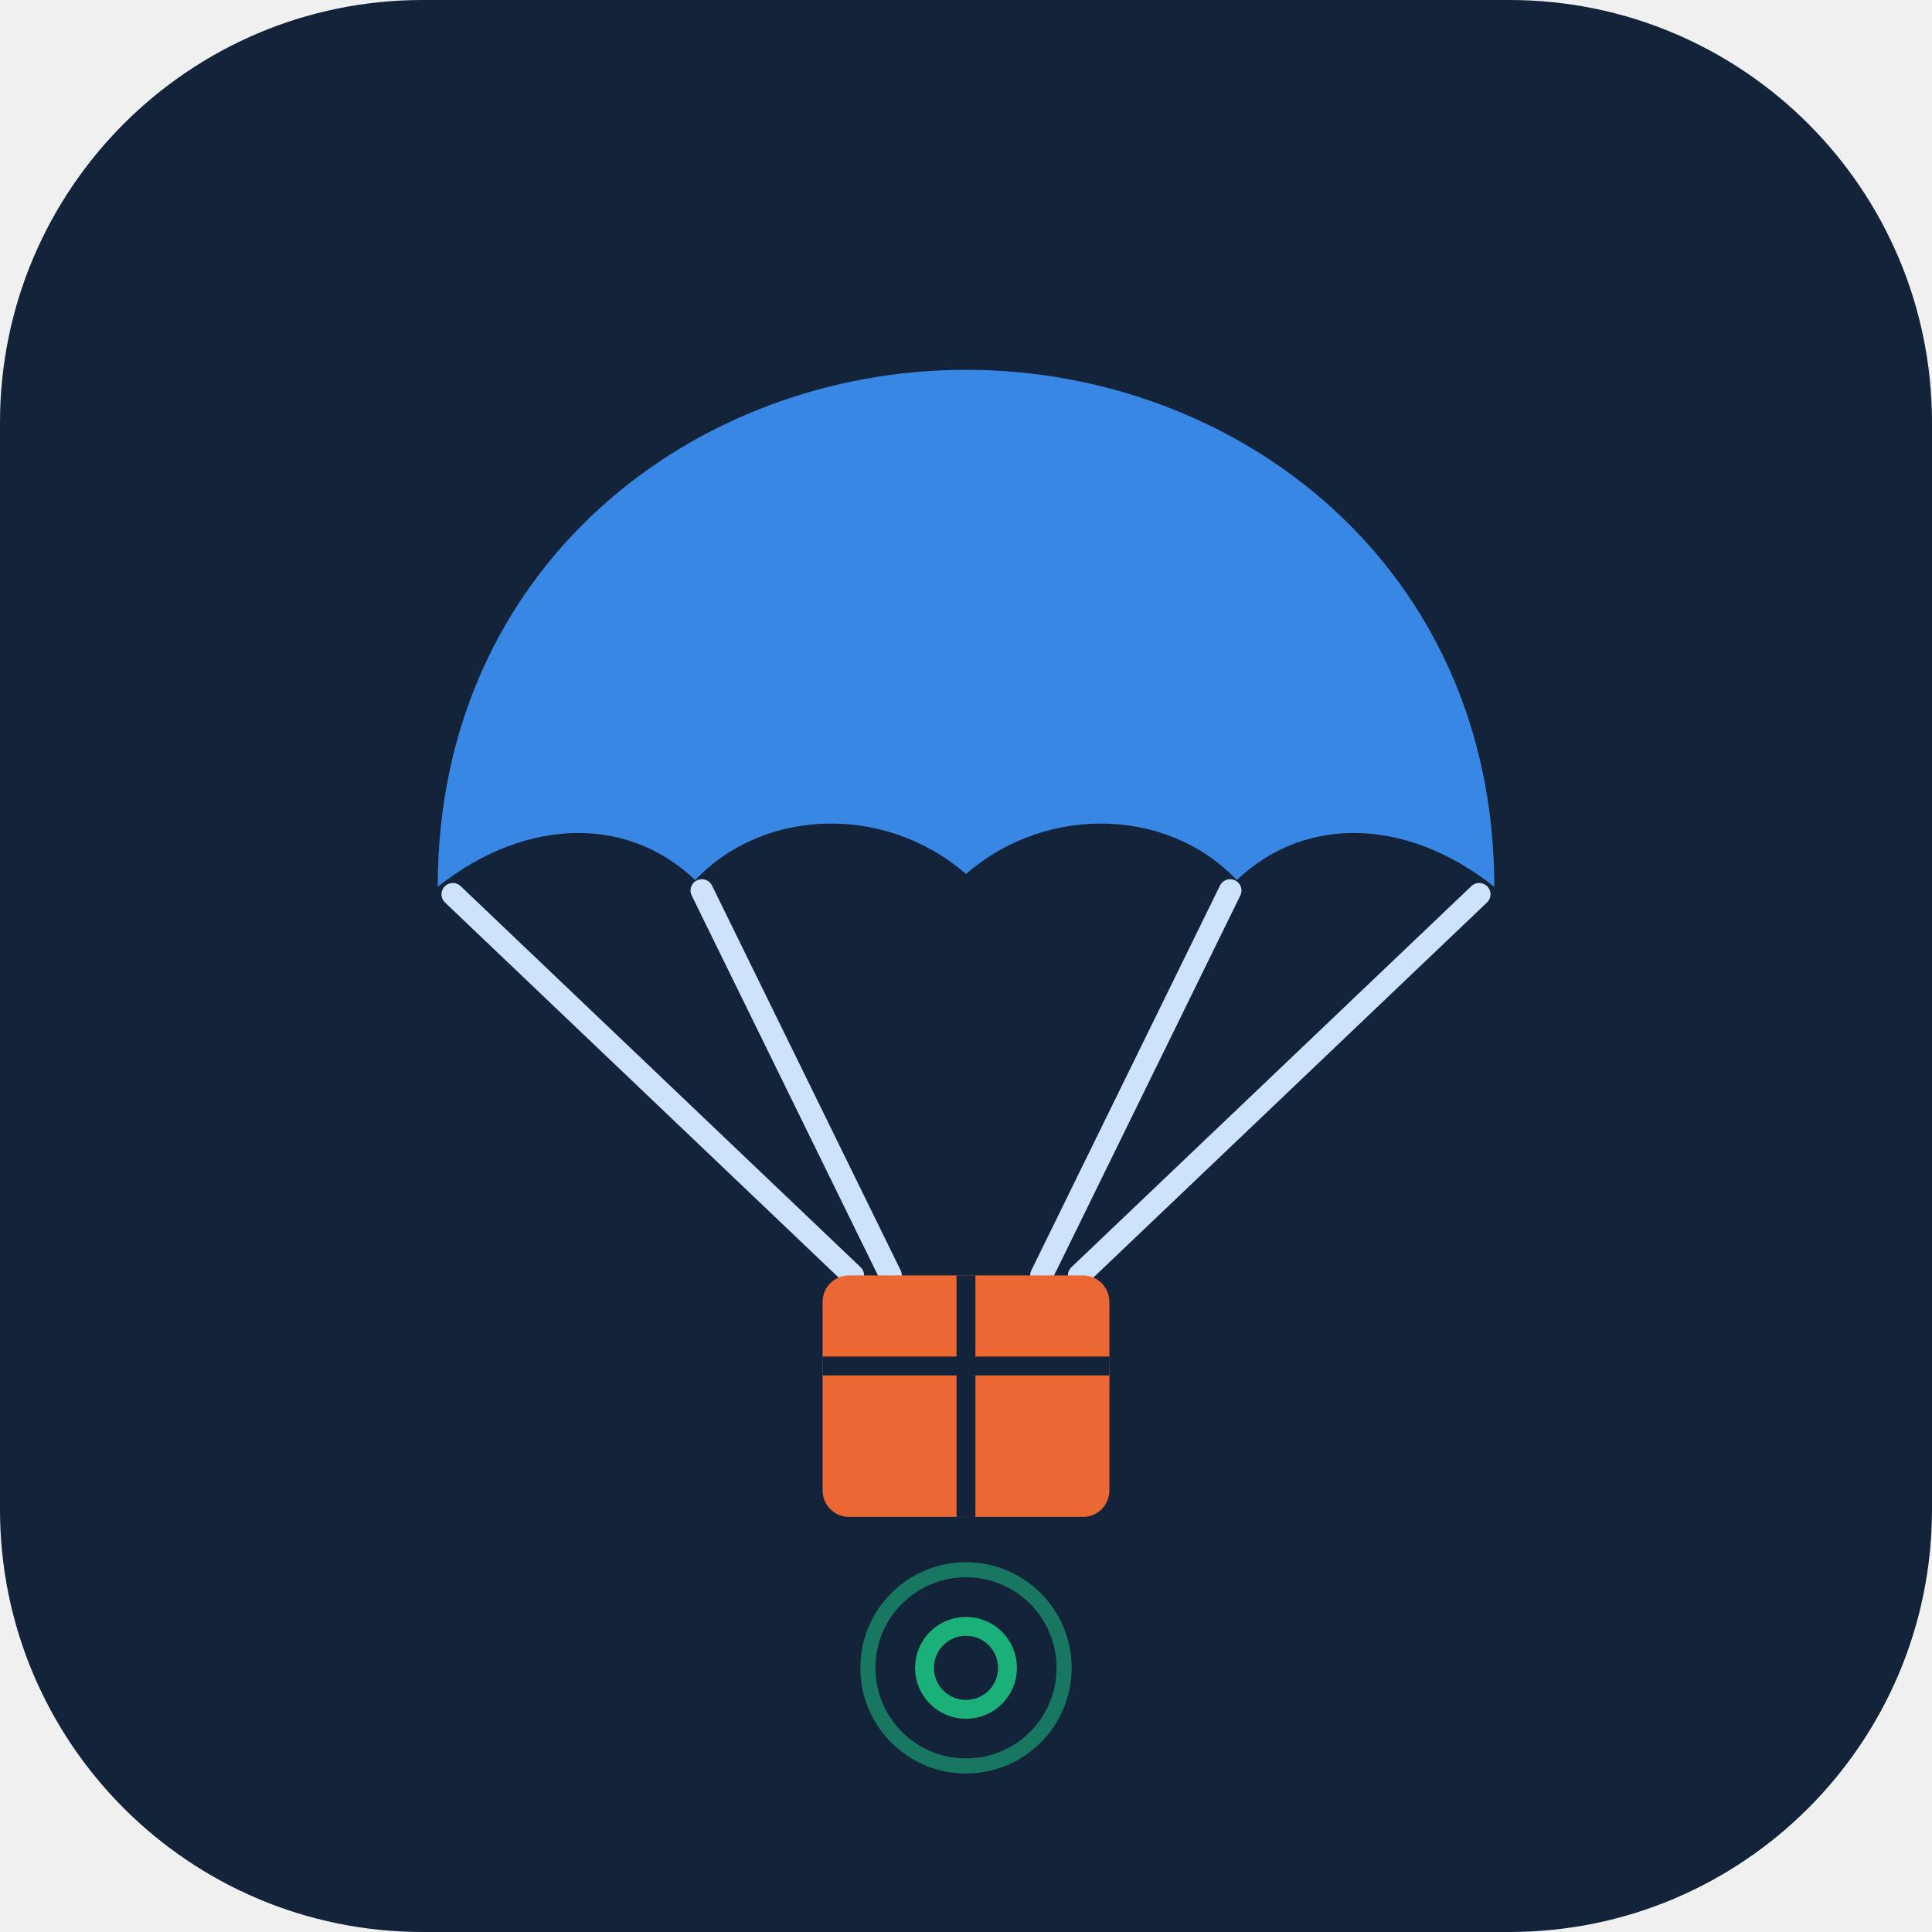
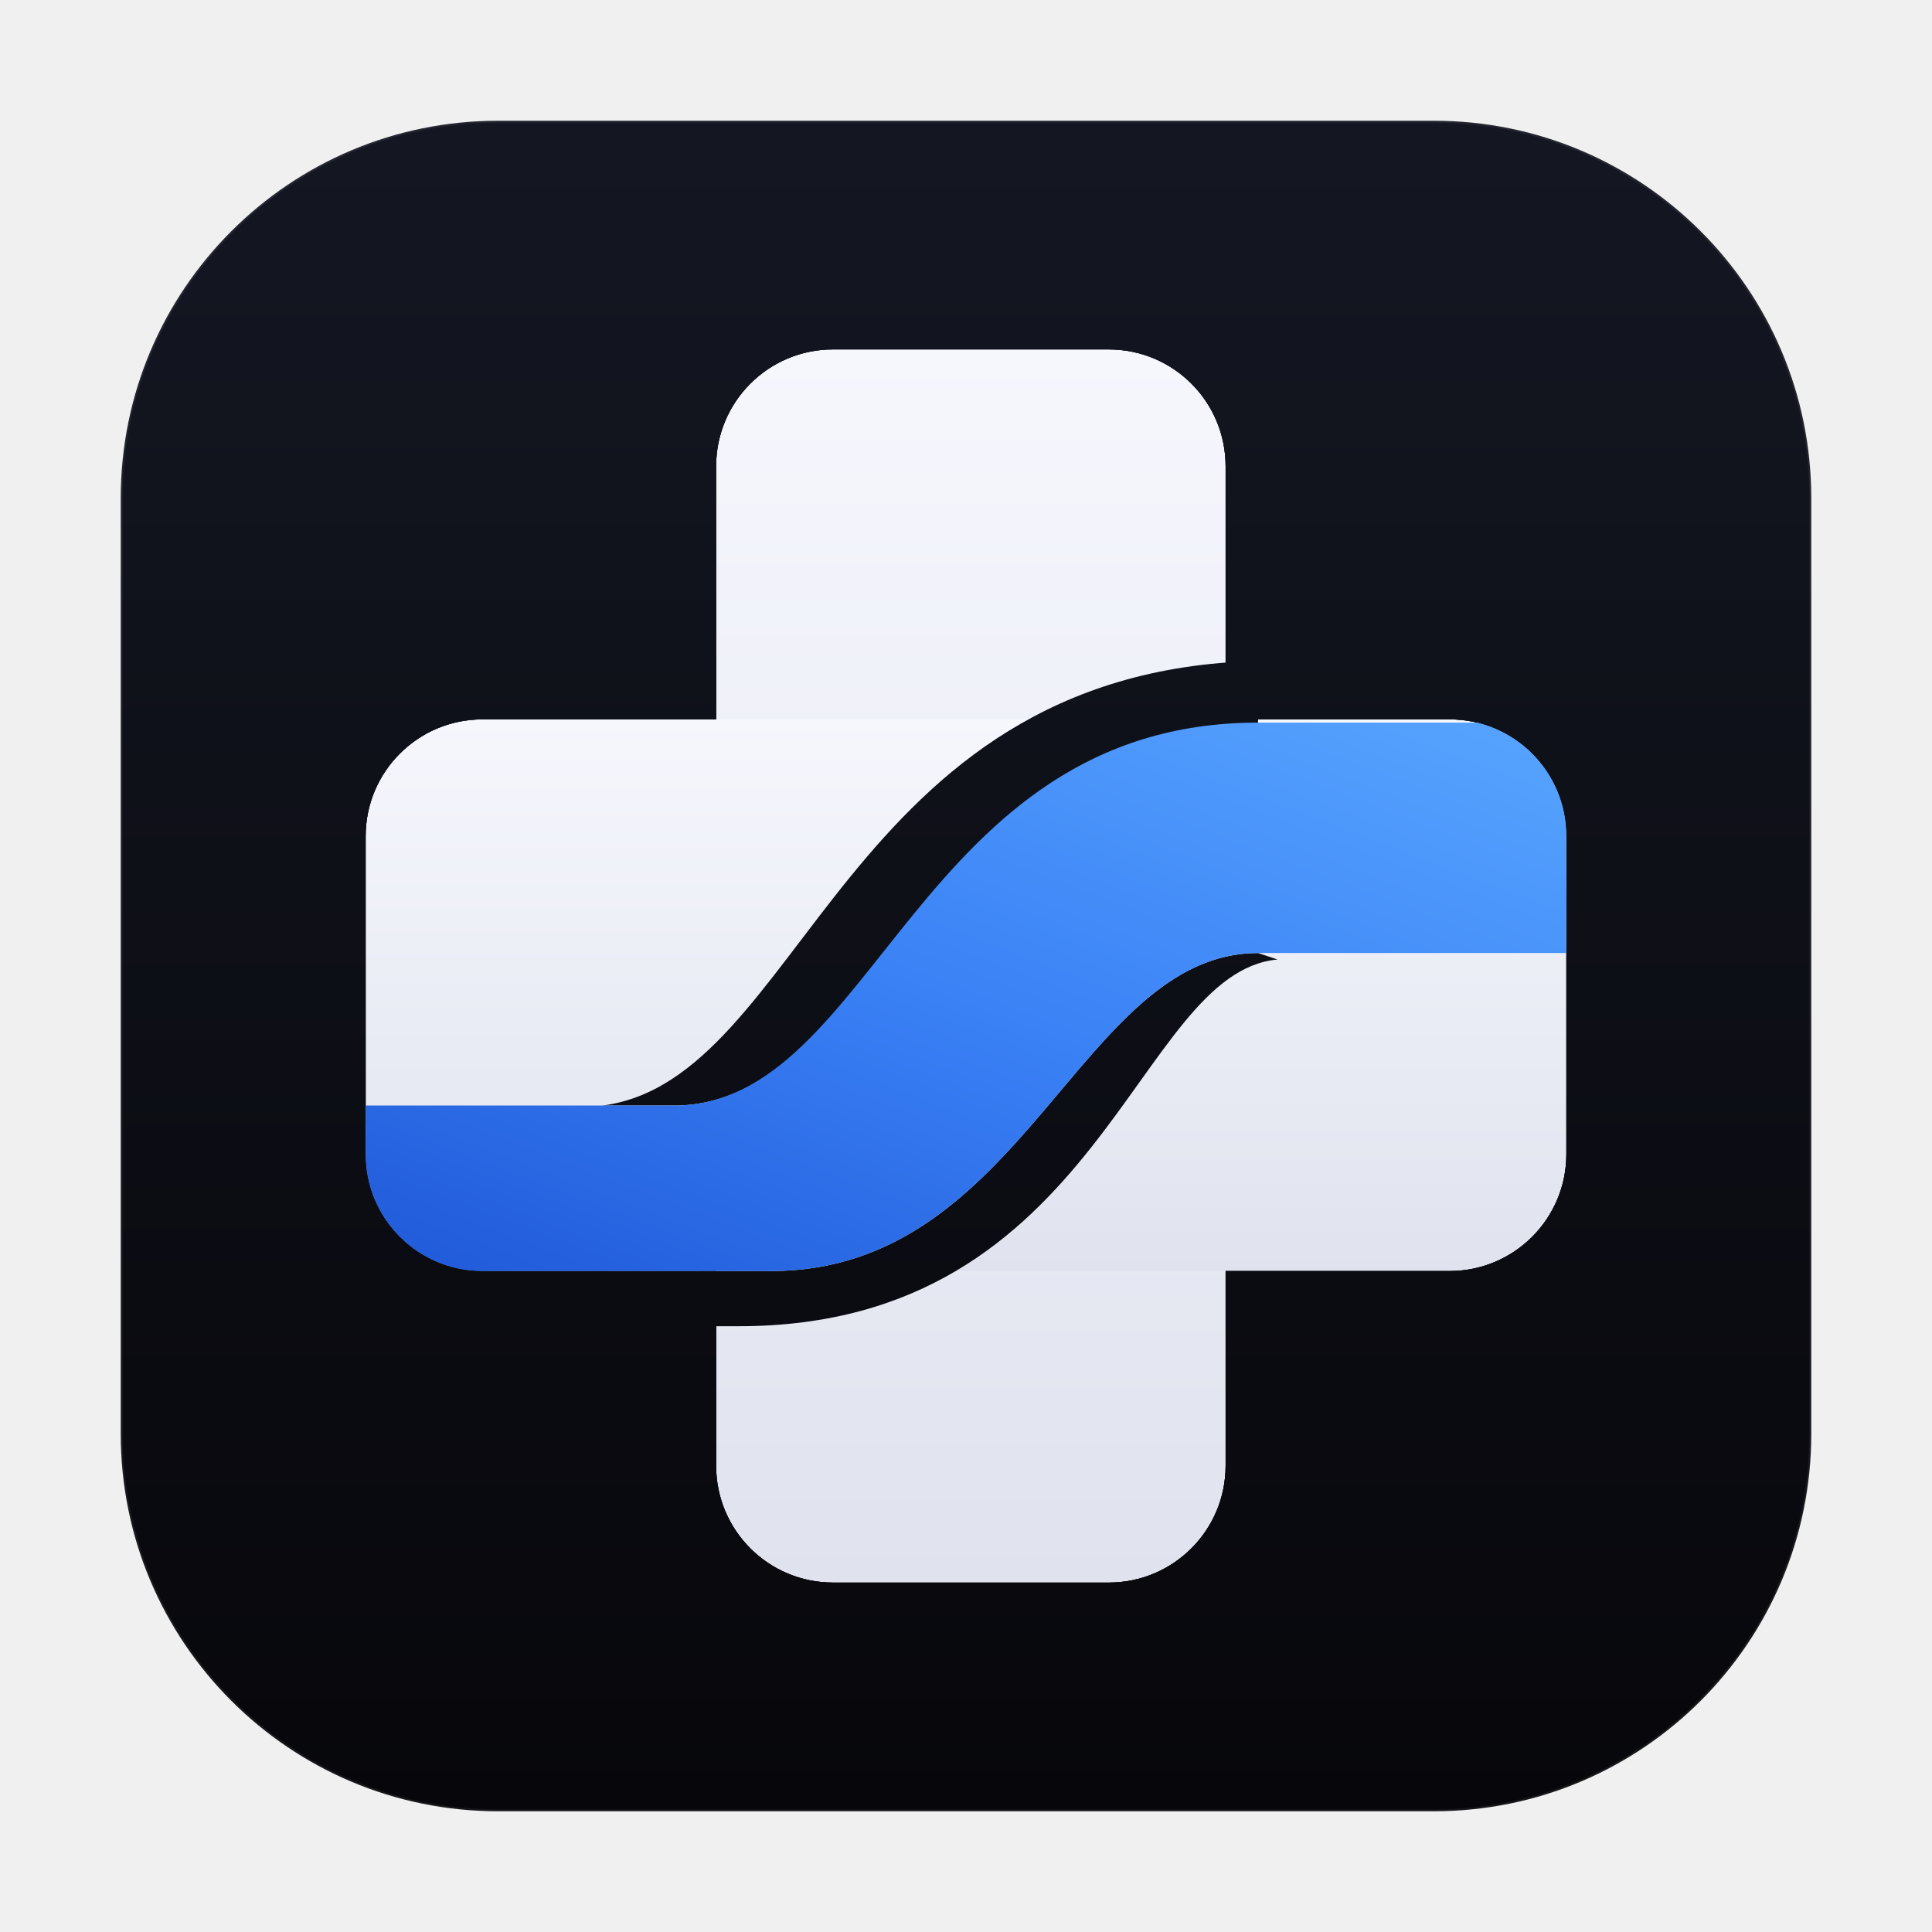
- <svg xmlns="http://www.w3.org/2000/svg" viewBox="0 0 1024 1024">
-   <rect width="1024" height="1024" rx="224" fill="#12233a" />
-   <path d="M232 470 C232 300 368 196 512 196 C656 196 792 300 792 470 C744 432 688 432 652 470 C616 432 552 432 512 470 C472 432 408 432 372 470 C336 432 280 432 232 470 Z" fill="#3987e5" />
-   <path d="M372 470 C408 432 472 432 512 470 C552 432 616 432 652 470" fill="none" stroke="#12233a" stroke-width="10" />
-   <g stroke="#cde2fb" stroke-width="12" stroke-linecap="round">
-     <line x1="240" y1="474" x2="452" y2="676" />
-     <line x1="784" y1="474" x2="572" y2="676" />
-     <line x1="372" y1="472" x2="472" y2="676" />
-     <line x1="652" y1="472" x2="552" y2="676" />
+ <svg xmlns="http://www.w3.org/2000/svg" viewBox="0 0 1024 1024" role="img" aria-label="Lifeline">
+   <defs>
+     <linearGradient id="tile" x1="0" y1="0" x2="0" y2="1">
+       <stop offset="0" stop-color="#141722" />
+       <stop offset="1" stop-color="#07070b" />
+     </linearGradient>
+     <linearGradient id="cross" x1="0" y1="0" x2="0" y2="1">
+       <stop offset="0" stop-color="#f6f7fd" />
+       <stop offset="1" stop-color="#e0e3ee" />
+     </linearGradient>
+     <linearGradient id="band" x1="0" y1="1" x2="1" y2="0">
+       <stop offset="0" stop-color="#1d55d6" />
+       <stop offset="0.5" stop-color="#3b82f6" />
+       <stop offset="1" stop-color="#5aa8ff" />
+     </linearGradient>
+     <clipPath id="plus">
+       <rect x="133" y="22" width="157" height="380" rx="36" />
+       <rect x="25" y="136" width="370" height="170" rx="36" />
+     </clipPath>
+     <mask id="gap" maskUnits="userSpaceOnUse" x="-20" y="-20" width="460" height="460">
+       <rect x="-20" y="-20" width="460" height="460" fill="#fff" />
+       <path d="M98 255 C160 247 172 121 300 118 L300 140 C195 140 182 255 120 255 Z" fill="#000" />
+       <path d="M300 208 C245 208 228 306 150 306 L128 306 L128 323 L140 323 C252 323 262 214 306 210 Z" fill="#000" />
+     </mask>
+   </defs>
+   <rect x="64" y="64" width="896" height="896" rx="200" fill="url(#tile)" />
+   <rect x="64.5" y="64.5" width="895" height="895" rx="199.5" fill="none" stroke="#fff" stroke-opacity="0.07" />
+   <g transform="translate(512 512) scale(1.72) translate(-210 -212)">
+     <g clip-path="url(#plus)">
+       <g mask="url(#gap)">
+         <rect x="133" y="22" width="157" height="380" rx="36" fill="url(#cross)" />
+         <rect x="25" y="136" width="370" height="170" rx="36" fill="url(#cross)" />
+       </g>
+       <path d="M-10 255 H120 C182 255 195 137 300 137 H430 V208 H300 C245 208 228 306 150 306 H-10 Z" fill="url(#band)" />
+     </g>
  </g>
-   <rect x="436" y="676" width="152" height="128" rx="14" fill="#eb6834" />
-   <path d="M436 724 H588 M512 676 V804" stroke="#12233a" stroke-width="10" />
-   <circle cx="512" cy="884" r="22" fill="none" stroke="#1baf7a" stroke-width="10" />
-   <circle cx="512" cy="884" r="52" fill="none" stroke="#1baf7a" stroke-width="8" opacity="0.6" />
</svg>
